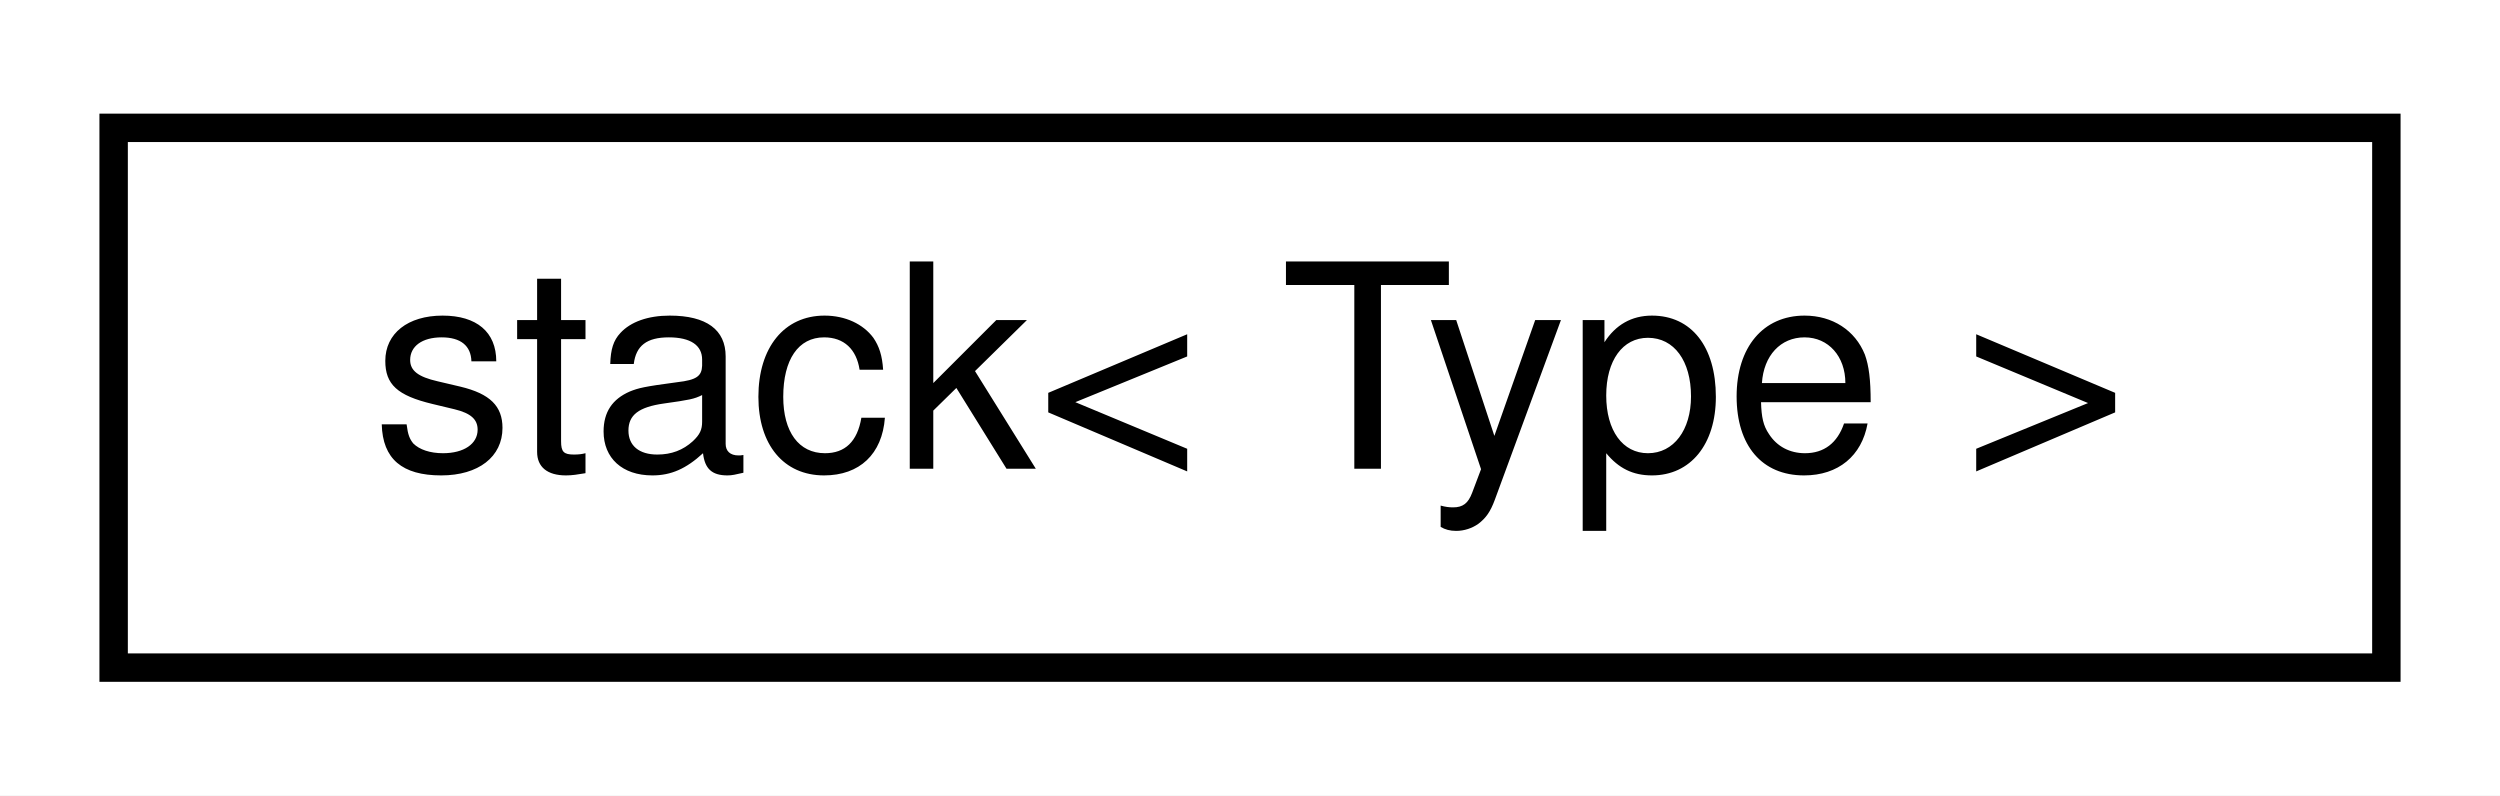
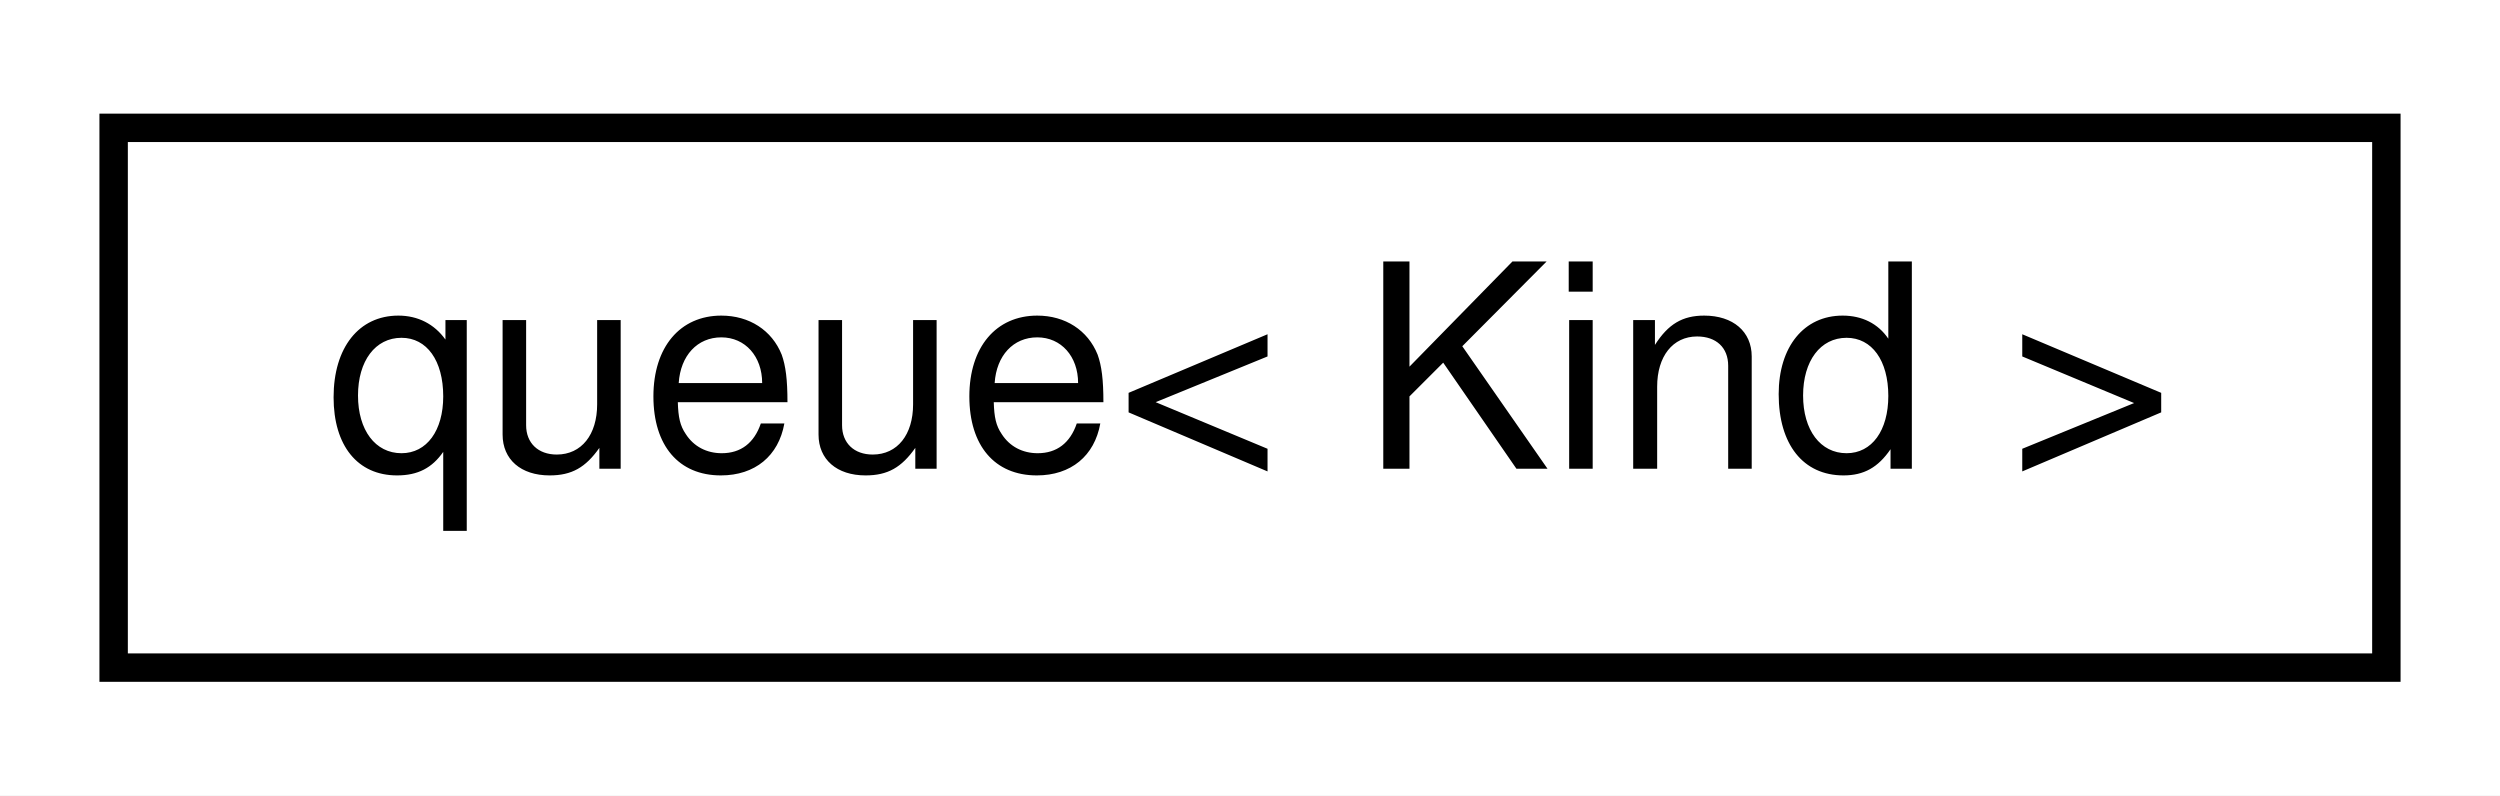
<svg xmlns="http://www.w3.org/2000/svg" xmlns:xlink="http://www.w3.org/1999/xlink" width="88pt" height="28pt" viewBox="0.00 0.00 88.00 28.00">
  <g id="graph0" class="graph" transform="scale(1 1) rotate(0) translate(4 24)">
    <polygon fill="white" stroke="transparent" points="-4,4 -4,-24 84,-24 84,4 -4,4" />
    <g id="node1" class="node">
      <g id="a_node1">
-         <a xlink:href="d1/dc2/classstack.html" target="_top" xlink:title=" ">
+         <a xlink:href="db/da9/classqueue.html" target="_top" xlink:title=" ">
          <polygon fill="white" stroke="black" points="0,-0.5 0,-19.5 80,-19.5 80,-0.5 0,-0.5" />
-           <text text-anchor="middle" x="40" y="-7.5" font-family="Helvetica,sans-Serif" font-size="10.00">stack&lt; Type &gt;</text>
+           <text text-anchor="middle" x="40" y="-7.5" font-family="Helvetica,sans-Serif" font-size="10.00">queue&lt; Kind &gt;</text>
        </a>
      </g>
    </g>
  </g>
</svg>
